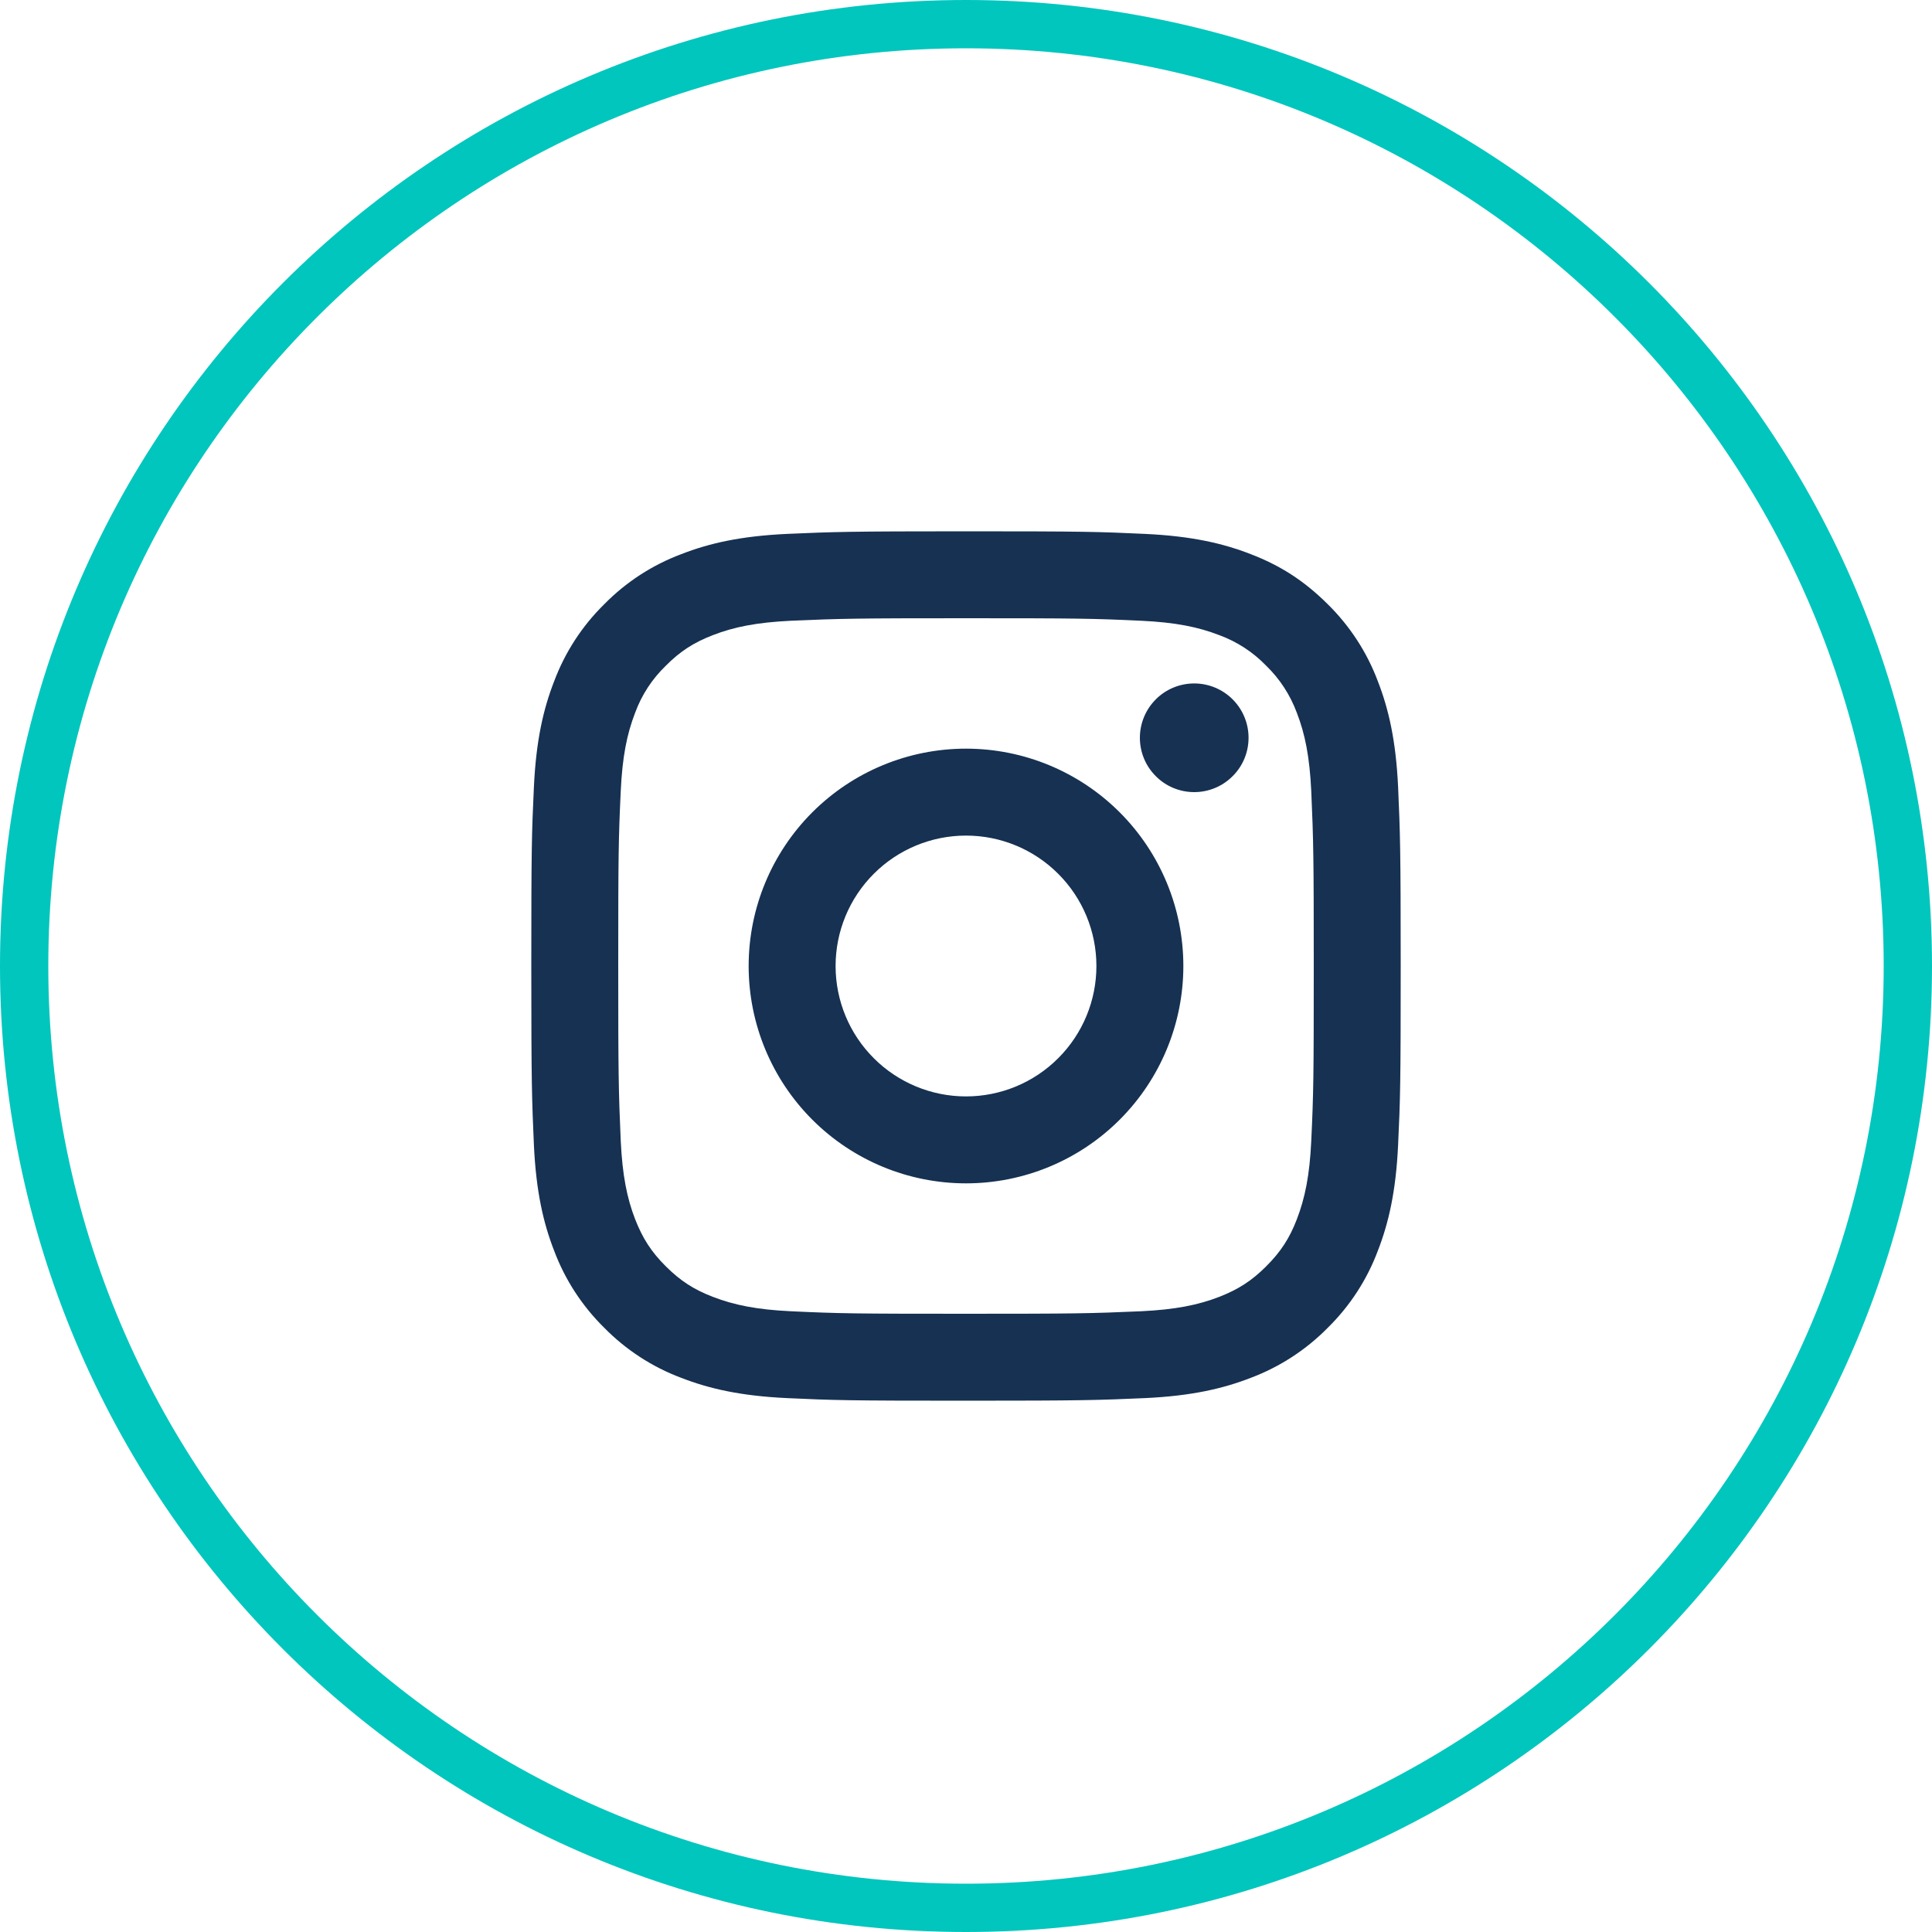
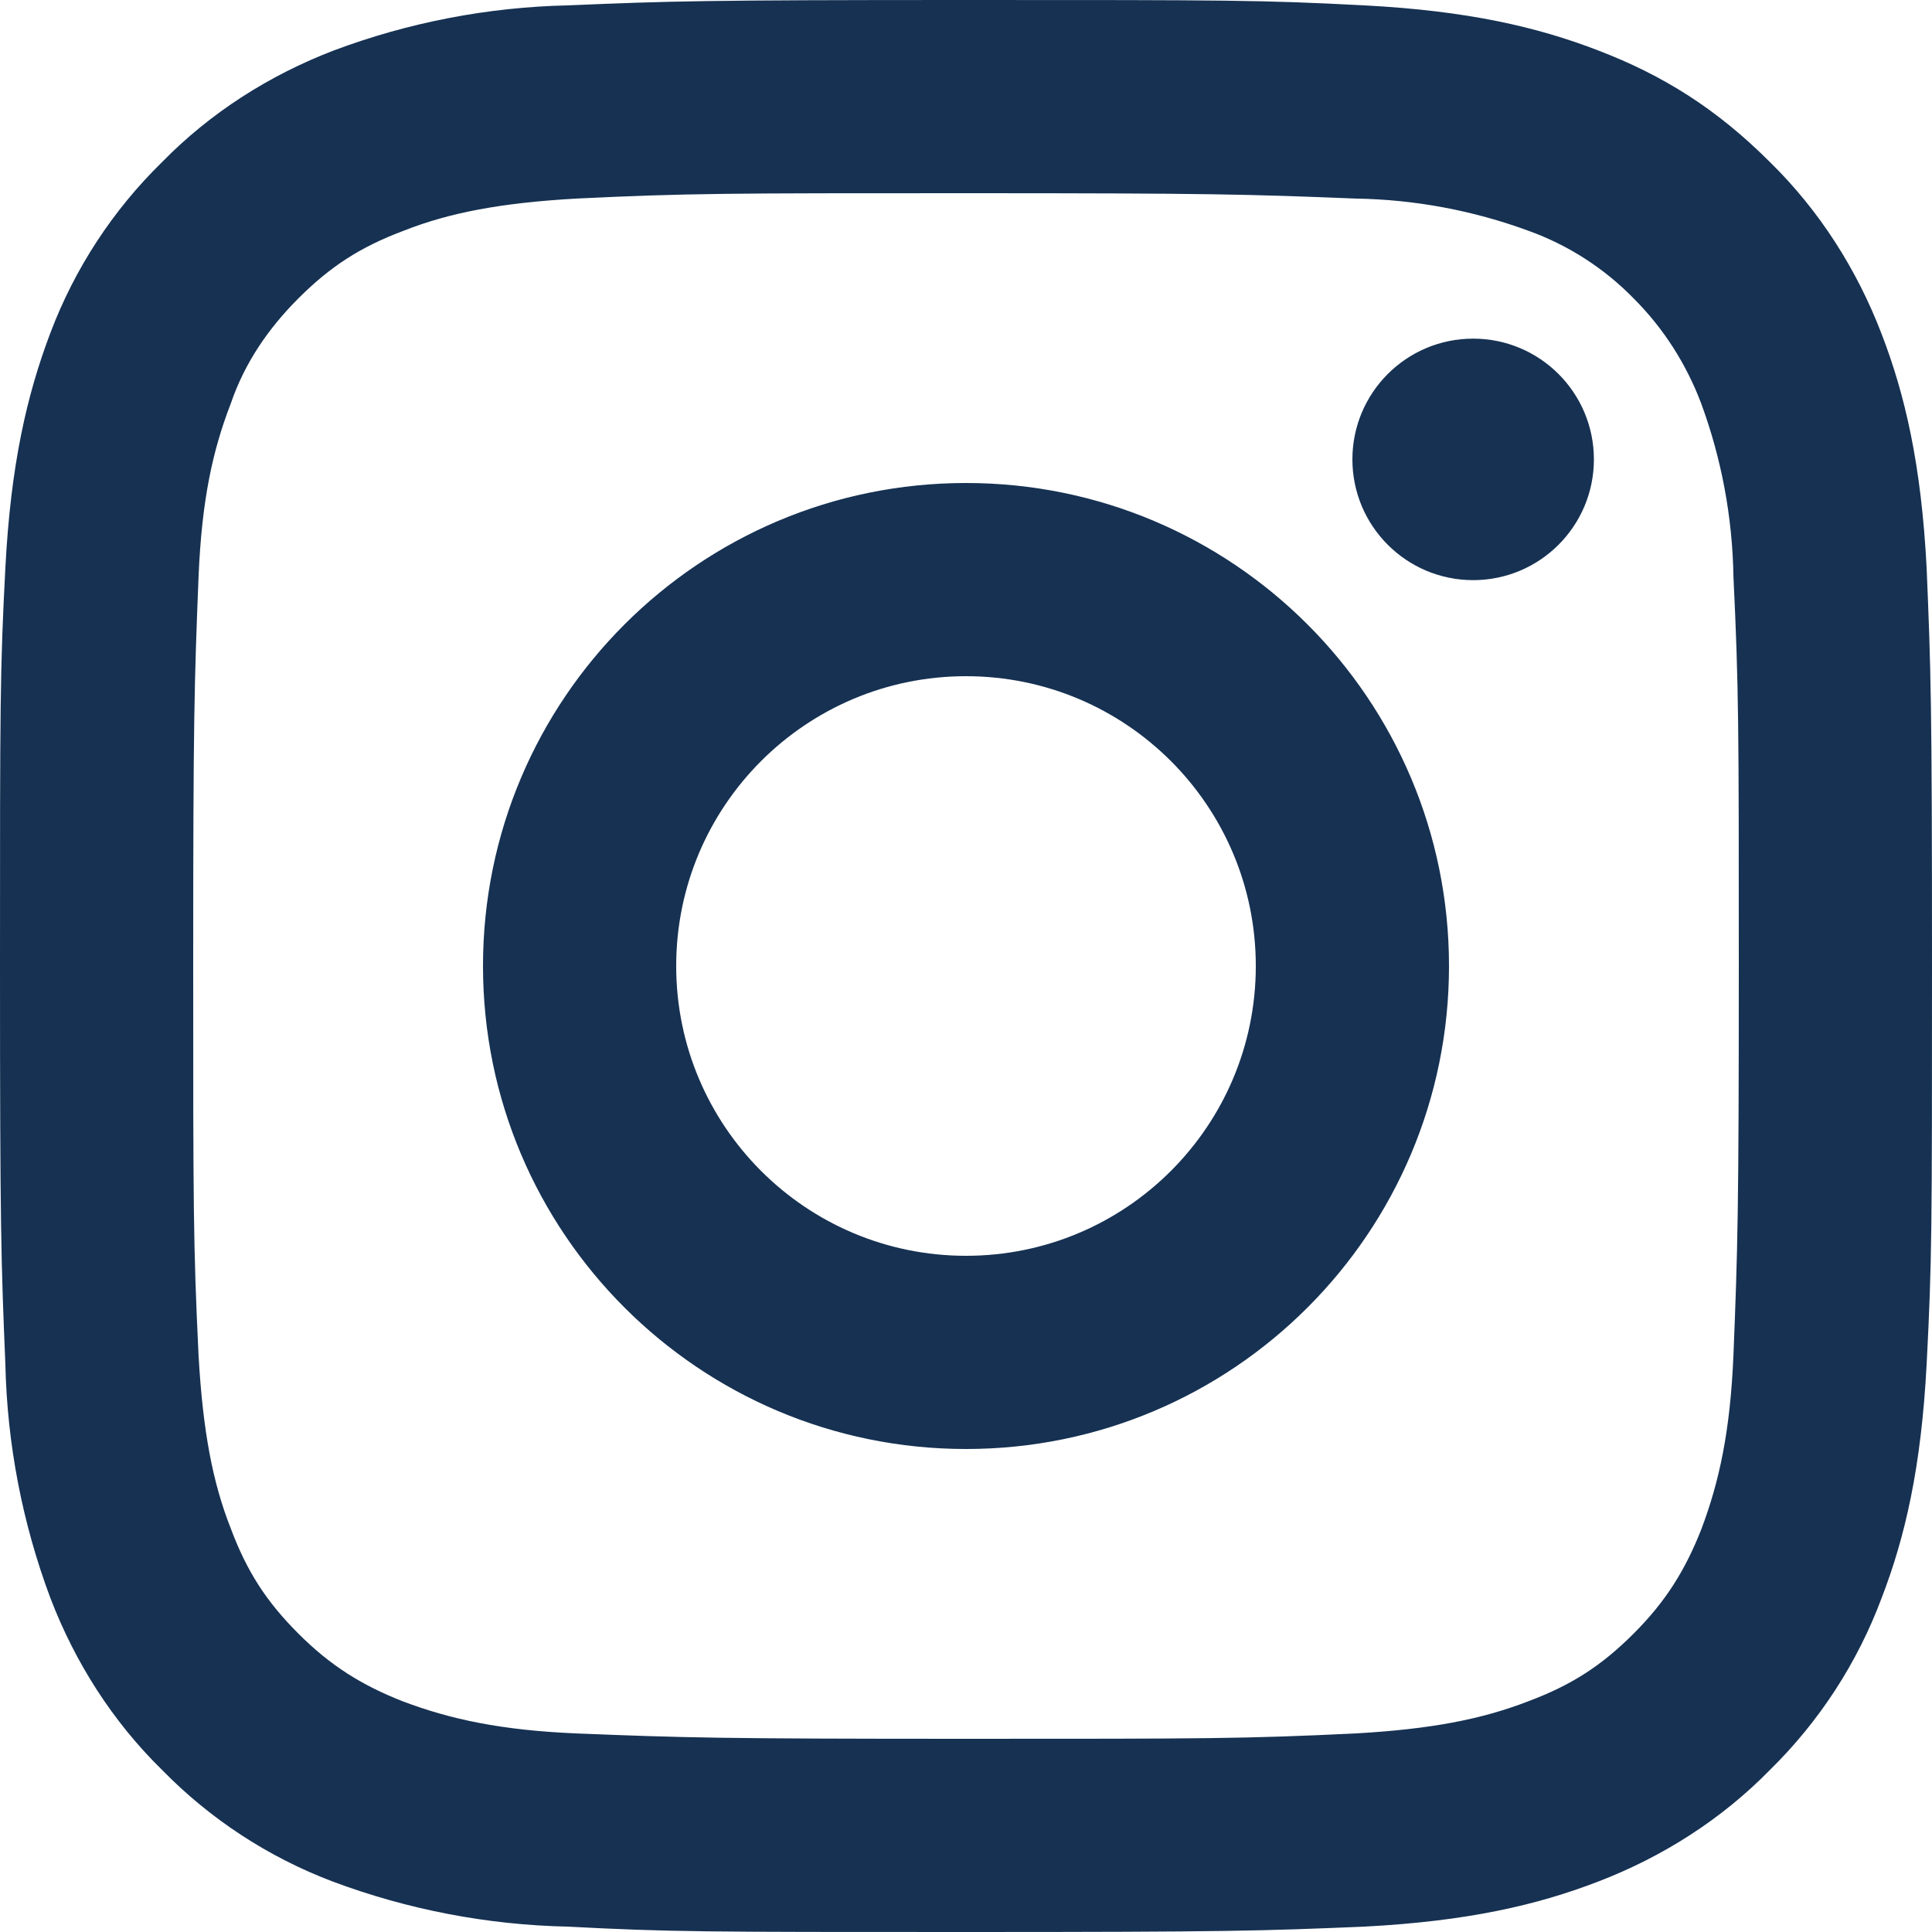
- <svg xmlns="http://www.w3.org/2000/svg" width="40" height="40" viewBox="0 0 40 40" fill="none">
-   <path d="M20 0.5C30.77 0.5 39.5 9.23 39.5 20C39.5 30.77 30.77 39.5 20 39.5C9.23 39.5 0.5 30.77 0.5 20C0.5 9.23 9.23 0.5 20 0.5Z" stroke="#00C6BD" />
-   <path d="M20 17.3C19.284 17.3 18.597 17.584 18.091 18.091C17.584 18.597 17.3 19.284 17.3 20C17.3 20.716 17.584 21.403 18.091 21.909C18.597 22.416 19.284 22.7 20 22.7C20.716 22.7 21.403 22.416 21.909 21.909C22.416 21.403 22.7 20.716 22.7 20C22.7 19.284 22.416 18.597 21.909 18.091C21.403 17.584 20.716 17.3 20 17.3ZM20 15.5C21.194 15.5 22.338 15.974 23.182 16.818C24.026 17.662 24.5 18.806 24.5 20C24.5 21.194 24.026 22.338 23.182 23.182C22.338 24.026 21.194 24.5 20 24.5C18.806 24.5 17.662 24.026 16.818 23.182C15.974 22.338 15.5 21.194 15.5 20C15.5 18.806 15.974 17.662 16.818 16.818C17.662 15.974 18.806 15.5 20 15.5ZM25.85 15.275C25.85 15.573 25.732 15.86 25.52 16.07C25.309 16.282 25.023 16.4 24.725 16.4C24.427 16.4 24.14 16.282 23.93 16.07C23.718 15.86 23.6 15.573 23.6 15.275C23.6 14.977 23.718 14.691 23.93 14.479C24.14 14.268 24.427 14.15 24.725 14.15C25.023 14.15 25.309 14.268 25.52 14.479C25.732 14.691 25.85 14.977 25.85 15.275ZM20 12.8C17.773 12.8 17.41 12.806 16.374 12.852C15.668 12.886 15.195 12.98 14.756 13.151C14.365 13.302 14.083 13.483 13.784 13.784C13.502 14.056 13.285 14.388 13.15 14.756C12.979 15.197 12.885 15.669 12.852 16.374C12.805 17.367 12.8 17.715 12.8 20C12.8 22.227 12.806 22.59 12.852 23.626C12.886 24.331 12.98 24.805 13.15 25.243C13.303 25.635 13.483 25.917 13.782 26.215C14.085 26.518 14.367 26.699 14.754 26.848C15.198 27.02 15.672 27.115 16.374 27.148C17.367 27.195 17.715 27.2 20 27.2C22.227 27.2 22.59 27.194 23.626 27.148C24.33 27.114 24.804 27.02 25.243 26.85C25.633 26.698 25.917 26.517 26.215 26.218C26.519 25.915 26.7 25.633 26.849 25.246C27.02 24.802 27.115 24.328 27.148 23.626C27.195 22.633 27.2 22.285 27.2 20C27.2 17.773 27.194 17.41 27.148 16.374C27.114 15.67 27.02 15.195 26.849 14.756C26.713 14.389 26.497 14.056 26.216 13.784C25.944 13.502 25.612 13.285 25.244 13.15C24.803 12.979 24.33 12.885 23.626 12.852C22.633 12.805 22.285 12.8 20 12.8ZM20 11C22.445 11 22.75 11.009 23.71 11.054C24.668 11.099 25.321 11.249 25.895 11.473C26.489 11.701 26.989 12.011 27.49 12.51C27.947 12.96 28.302 13.504 28.527 14.105C28.75 14.678 28.901 15.332 28.946 16.29C28.988 17.25 29 17.555 29 20C29 22.445 28.991 22.75 28.946 23.71C28.901 24.668 28.75 25.321 28.527 25.895C28.302 26.496 27.948 27.04 27.49 27.49C27.04 27.947 26.496 28.301 25.895 28.527C25.322 28.75 24.668 28.901 23.71 28.946C22.75 28.988 22.445 29 20 29C17.555 29 17.25 28.991 16.29 28.946C15.332 28.901 14.679 28.75 14.105 28.527C13.504 28.302 12.96 27.948 12.51 27.49C12.053 27.04 11.698 26.496 11.473 25.895C11.249 25.322 11.099 24.668 11.054 23.71C11.012 22.75 11 22.445 11 20C11 17.555 11.009 17.25 11.054 16.29C11.099 15.331 11.249 14.679 11.473 14.105C11.698 13.504 12.052 12.96 12.51 12.51C12.96 12.052 13.504 11.698 14.105 11.473C14.679 11.249 15.331 11.099 16.29 11.054C17.25 11.012 17.555 11 20 11Z" fill="#163152" />
+ <svg xmlns="http://www.w3.org/2000/svg" fill="none" width="18" height="18" viewBox="0 0 18 18">
+   <path d="M9 6.3a2.7 2.7 0 100 5.4 2.7 2.7 0 000-5.4zm0-1.8a4.5 4.5 0 110 9 4.5 4.5 0 010-9zm5.85-.22a1.12 1.12 0 11-2.25 0 1.12 1.12 0 012.25 0zM9 1.8c-2.23 0-2.59 0-3.63.05-.7.04-1.18.13-1.61.3-.4.15-.68.33-.98.63-.28.28-.5.6-.63.98-.17.44-.27.9-.3 1.61-.04 1-.05 1.34-.05 3.63 0 2.23 0 2.59.05 3.63.04.7.13 1.18.3 1.61.15.4.33.68.63.98.3.3.59.48.97.63.45.17.92.27 1.62.3 1 .04 1.34.05 3.63.05 2.23 0 2.59 0 3.63-.05.7-.04 1.17-.13 1.61-.3.4-.15.68-.33.98-.63.3-.3.48-.59.63-.97.17-.45.27-.92.3-1.62.04-1 .05-1.34.05-3.63 0-2.23 0-2.59-.05-3.63a4.9 4.9 0 00-.3-1.61c-.14-.37-.35-.7-.63-.98a2.6 2.6 0 00-.98-.63 4.89 4.89 0 00-1.61-.3c-1-.04-1.34-.05-3.63-.05zM9 0c2.45 0 2.75 0 3.71.05s1.61.2 2.18.42c.6.23 1.1.54 1.6 1.04.46.45.81 1 1.04 1.6.22.57.37 1.22.42 2.18.04.96.05 1.26.05 3.71s0 2.75-.05 3.71-.2 1.61-.42 2.18a4.4 4.4 0 01-1.04 1.6c-.45.46-1 .81-1.6 1.04-.57.22-1.22.37-2.18.42-.96.04-1.26.05-3.71.05s-2.75 0-3.71-.05a6.65 6.65 0 01-2.19-.42 4.4 4.4 0 01-1.59-1.04c-.46-.45-.81-1-1.04-1.6a6.63 6.63 0 01-.42-2.18C.01 11.75 0 11.45 0 9s0-2.75.05-3.71.2-1.61.42-2.19a4.4 4.4 0 011.04-1.59c.45-.46 1-.81 1.6-1.04A6.63 6.63 0 015.29.05C6.25.01 6.55 0 9 0z" fill="#163152" />
</svg>
